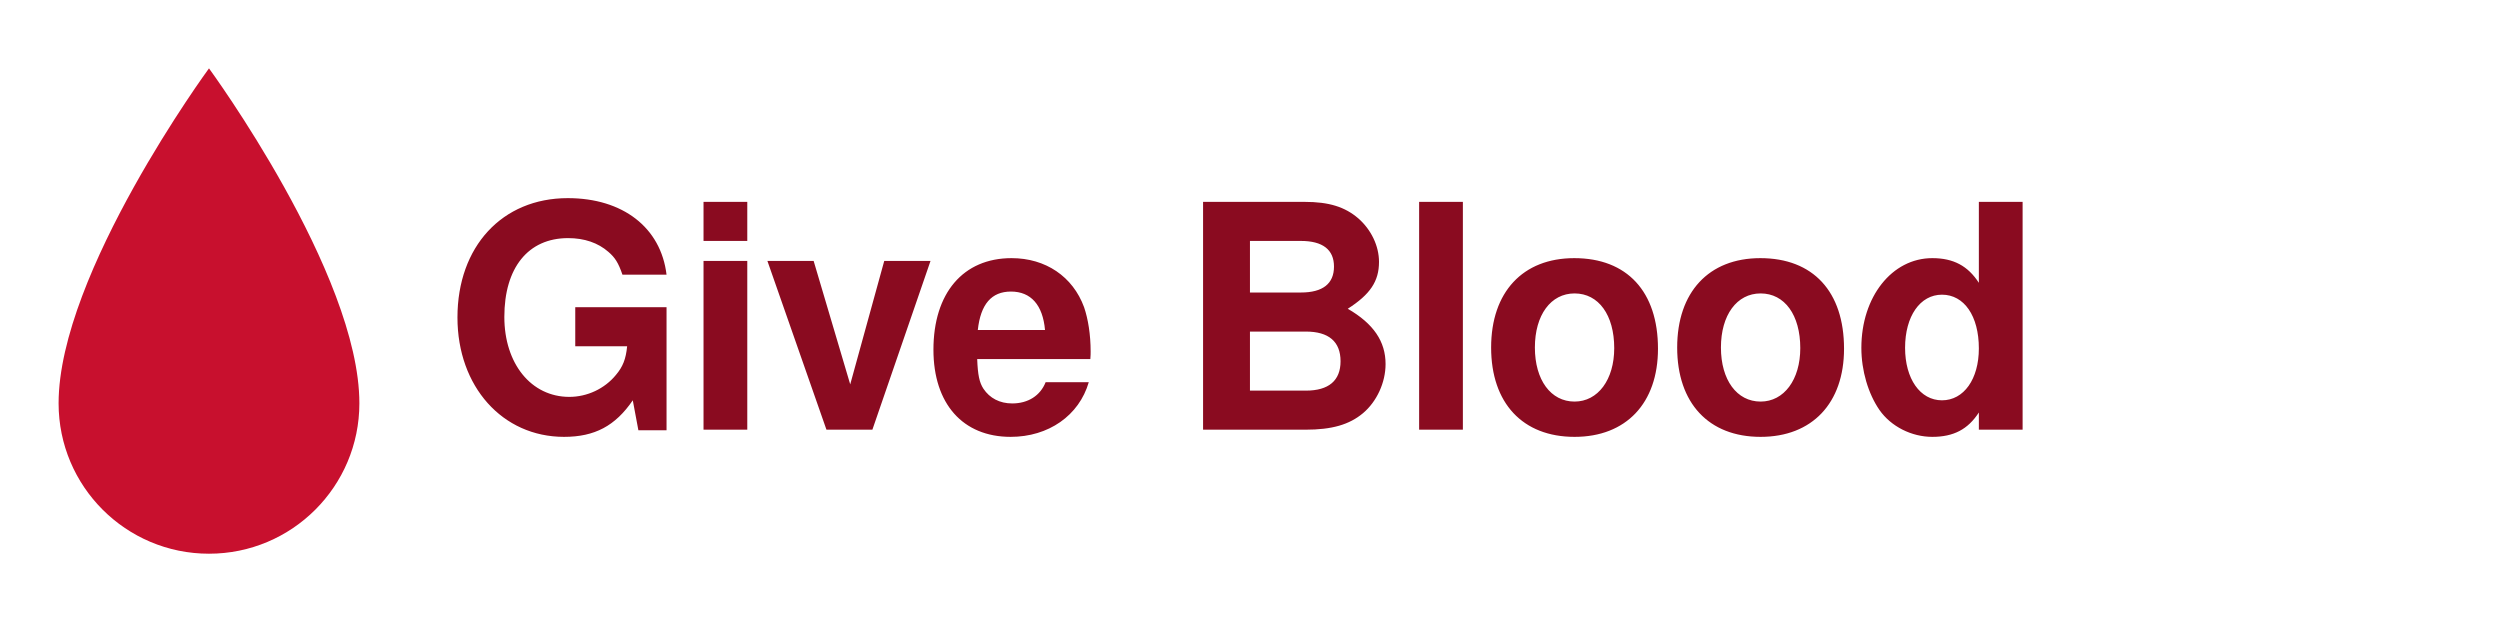
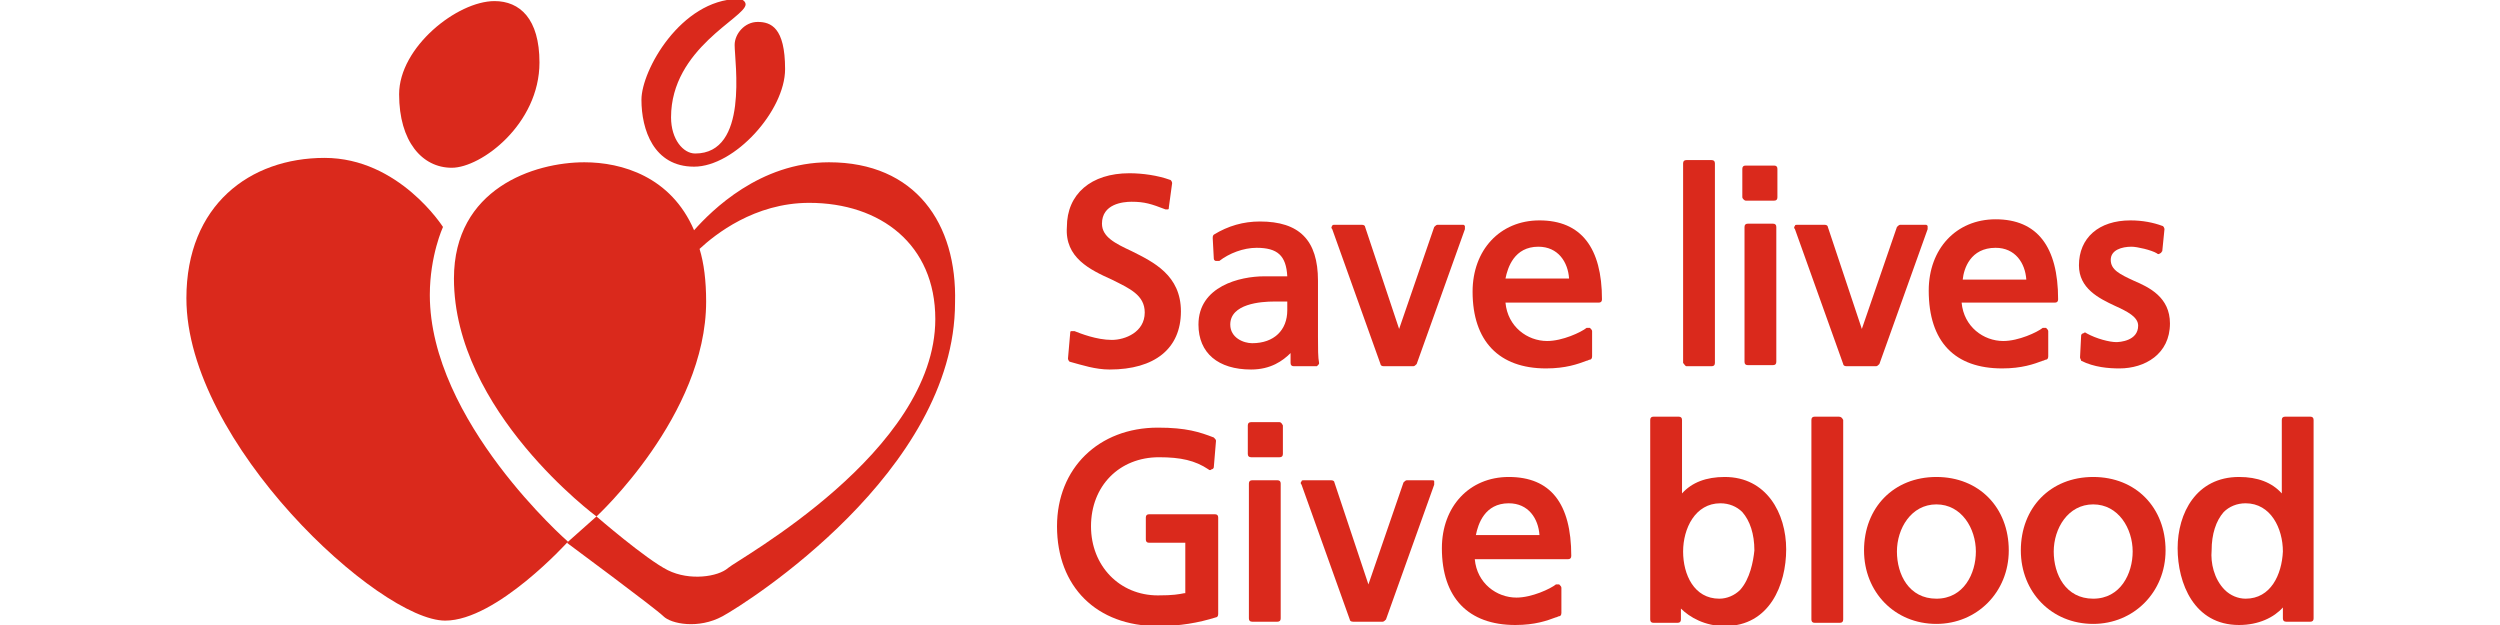
<svg xmlns="http://www.w3.org/2000/svg" viewBox="0 0 1024 256" width="1024" height="256">
-   <g transform="translate(-93.6, -39.2) scale(0.7)">
-     <path d="M 256 96 C 256 96 168 216 168 292 a 88 88 0 0 0 176 0 C 344 216 256 96 256 96 Z" fill="#c8102e" />
+   <style type="text/css">
+ 	.st0{fill:#DA291C;}
+ </style>
+   <g transform="translate(60.63,0) scale(4.49123)">
+     <g>
+       <path class="st0" d="M27.7,15.3c2.7,0,8-4,8-9.6c0-4-1.8-5.6-4.1-5.6c-3.4,0-8.7,4.2-8.7,8.5C22.9,12.9,25,15.3,27.7,15.3z" />
+       <path class="st0" d="M49.8,15.2c3.7,0,8.3-5.1,8.3-8.9c0-3.8-1.3-4.3-2.5-4.3c-1.2,0-2.1,1.1-2.1,2.1c0,1.6,1.3,9.9-3.6,9.9   c-1.1,0-2.2-1.3-2.2-3.3c0-6.3,6.8-9.1,6.8-10.3c0-0.2-0.2-0.5-0.7-0.5C48.6,0,45,6.4,45,9.1S46.1,15.2,49.8,15.2z" />
+       <path class="st0" d="M25.7,26.9c0-3.6,1.2-6.2,1.2-6.2s-4-6.3-10.8-6.3c-6.8,0-12.6,4.3-12.6,12.8c0,13.2,17.6,29.4,23.6,29.4   c4.7,0,11.2-7.2,11.2-7.2S25.7,38.4,25.7,26.9z" />
+       <path class="st0" d="M62.1,14.8c-6.3,0-10.7,4.4-12.3,6.2c-2.1-4.9-6.6-6.2-10-6.2c-4.6,0-11.9,2.4-11.9,10.6   c0,12.1,13,21.7,13,21.7s10-9.2,10-19.6c0-1.9-0.2-3.5-0.6-4.8c1.4-1.3,5-4.2,10-4.2c6.5,0,11.5,3.8,11.5,10.6   c0,12.1-18,21.9-18.9,22.7c-0.9,0.8-3.5,1.2-5.5,0.2c-2-1-6.5-4.9-6.5-4.9l-2.7,2.4c0,0,8.1,6,8.8,6.7c0.7,0.7,3.2,1.2,5.4,0   c2.2-1.2,21.2-13.2,21.2-28.6C73.8,20.4,70,14.8,62.1,14.8z" />
+       <path class="st0" d="M87.9,25.5c1.6,0.8,3,1.4,3,3c0,1.8-1.8,2.5-3,2.5c-1.4,0-2.9-0.6-3.4-0.8c-0.1,0-0.2,0-0.3,0   c-0.1,0-0.1,0.1-0.1,0.2l-0.2,2.3c0,0.1,0.1,0.3,0.2,0.3c1.1,0.3,2.3,0.7,3.6,0.7c4.1,0,6.5-1.9,6.5-5.3c0-3.3-2.5-4.5-4.5-5.5   c-1.5-0.7-2.7-1.3-2.7-2.5c0-1.8,1.9-2,2.7-2c1.2,0,1.8,0.2,3.1,0.7c0.1,0,0.2,0,0.2,0c0.1,0,0.1-0.1,0.1-0.2l0.3-2.2   c0-0.1-0.1-0.3-0.2-0.3c-1.1-0.4-2.5-0.6-3.7-0.6c-3.5,0-5.7,1.9-5.7,4.9C83.6,23.5,85.9,24.6,87.9,25.5z" />
+       <path class="st0" d="M106.7,33.3c0.1-0.1,0.1-0.1,0.1-0.2c-0.1-0.5-0.1-1.3-0.1-2.4v-5.1c0-3.7-1.7-5.4-5.3-5.4   c-1.5,0-2.9,0.4-4.2,1.2c-0.1,0.1-0.1,0.2-0.1,0.3l0.1,1.9c0,0.1,0.1,0.2,0.2,0.2c0.1,0,0.2,0,0.3,0c0.9-0.7,2.2-1.2,3.4-1.2   c1.9,0,2.7,0.7,2.8,2.6c-0.8,0-1.3,0-2.1,0c-2.2,0-6,0.9-6,4.4c0,2.6,1.8,4.1,4.8,4.1c1.8,0,2.9-0.8,3.6-1.5v0.9   c0,0.2,0.1,0.3,0.3,0.3h2.1C106.6,33.4,106.7,33.3,106.7,33.3z M103.9,28.3c0,1.8-1.2,3-3.2,3c-0.8,0-2-0.5-2-1.7   c0-1.9,2.8-2.1,4-2.1c0.2,0,0.5,0,0.7,0c0.2,0,0.3,0,0.5,0V28.3z" />
+       <path class="st0" d="M112.4,33.2c0,0.1,0.1,0.2,0.3,0.2h2.7c0.1,0,0.2-0.1,0.3-0.2l4.4-12.3c0-0.1,0-0.2,0-0.3   c-0.1-0.1-0.1-0.1-0.2-0.1h-2.3c-0.1,0-0.2,0.1-0.3,0.2l-3.2,9.3l-3.1-9.3c0-0.1-0.1-0.2-0.3-0.2h-2.5c-0.1,0-0.2,0-0.2,0.1   c-0.1,0.1-0.1,0.2,0,0.3L112.4,33.2z" />
+       <path class="st0" d="M126.9,20.1c-3.6,0-6.1,2.7-6.1,6.5c0,4.5,2.4,7,6.7,7c1.8,0,2.9-0.4,3.7-0.7c0.1,0,0.2-0.1,0.3-0.1   c0.1,0,0.2-0.1,0.2-0.3v-2.3c0-0.1-0.1-0.2-0.2-0.3c-0.1,0-0.2,0-0.3,0c-0.5,0.4-2.2,1.2-3.6,1.2c-1.8,0-3.6-1.3-3.8-3.5h8.5   c0.2,0,0.3-0.1,0.3-0.3C132.6,22.6,130.7,20.1,126.9,20.1z M123.8,25.4c0.2-1,0.8-2.9,3-2.9c1.8,0,2.7,1.4,2.8,2.9H123.8z" />
+       <path class="st0" d="M140.3,33.4h2.3c0.2,0,0.3-0.1,0.3-0.3V14.9c0-0.2-0.1-0.3-0.3-0.3h-2.3c-0.2,0-0.3,0.1-0.3,0.3v18.2   C140.1,33.2,140.2,33.4,140.3,33.4z" />
+       <path class="st0" d="M145.7,18.3h2.6c0.2,0,0.3-0.1,0.3-0.3v-2.6c0-0.2-0.1-0.3-0.3-0.3h-2.6c-0.2,0-0.3,0.1-0.3,0.3V18   C145.4,18.1,145.6,18.3,145.7,18.3z" />
+       <path class="st0" d="M145.9,20.4c-0.2,0-0.3,0.1-0.3,0.3v12.3c0,0.2,0.1,0.3,0.3,0.3h2.3c0.2,0,0.3-0.1,0.3-0.3V20.7   c0-0.2-0.1-0.3-0.3-0.3H145.9z" />
+       <path class="st0" d="M169.1,33.6c1.8,0,2.9-0.4,3.7-0.7c0.1,0,0.2-0.1,0.3-0.1c0.1,0,0.2-0.1,0.2-0.3v-2.3c0-0.1-0.1-0.2-0.2-0.3   c-0.1,0-0.2,0-0.3,0c-0.5,0.4-2.2,1.2-3.6,1.2c-1.8,0-3.6-1.3-3.8-3.5h8.5c0.2,0,0.3-0.1,0.3-0.3c0-4.8-1.9-7.3-5.7-7.3   c-3.6,0-6.1,2.7-6.1,6.5C162.4,31.2,164.8,33.6,169.1,33.6z M168.5,22.6c1.8,0,2.7,1.4,2.8,2.9h-5.8   C165.6,24.5,166.2,22.6,168.5,22.6z" />
+       <path class="st0" d="M97.3,46.9h-6c-0.2,0-0.3,0.1-0.3,0.3v2c0,0.2,0.1,0.3,0.3,0.3h3.3v4.6c0,0,0,0-0.1,0c-0.5,0.1-1,0.2-2.4,0.2   c-3.5,0-6.1-2.7-6.1-6.3c0-3.7,2.6-6.3,6.2-6.3c2,0,3.3,0.3,4.5,1.1c0.1,0.1,0.2,0.1,0.3,0c0.1,0,0.2-0.1,0.2-0.2l0.2-2.4   c0-0.1-0.1-0.2-0.2-0.3c-1.3-0.5-2.5-0.9-5.1-0.9c-5.4,0-9.2,3.7-9.2,9c0,5.5,3.6,9.1,9.2,9.1c2,0,3.7-0.3,5.3-0.8   c0.1,0,0.2-0.1,0.2-0.3v-8.8C97.6,47,97.5,46.9,97.3,46.9z" />
+       <path class="st0" d="M103.2,38.5h-2.6c-0.2,0-0.3,0.1-0.3,0.3v2.6c0,0.2,0.1,0.3,0.3,0.3h2.6c0.2,0,0.3-0.1,0.3-0.3v-2.6   C103.4,38.6,103.3,38.5,103.2,38.5z" />
+       <path class="st0" d="M103,43.8h-2.3c-0.2,0-0.3,0.1-0.3,0.3v12.3c0,0.2,0.1,0.3,0.3,0.3h2.3c0.2,0,0.3-0.1,0.3-0.3V44.1   C103.3,43.9,103.2,43.8,103,43.8z" />
+       <path class="st0" d="M117.1,43.8h-2.3c-0.1,0-0.2,0.1-0.3,0.2l-3.2,9.3l-3.1-9.3c0-0.1-0.1-0.2-0.3-0.2h-2.5c-0.1,0-0.2,0-0.2,0.1   c-0.1,0.1-0.1,0.2,0,0.3l4.4,12.3c0,0.1,0.1,0.2,0.3,0.2h2.7c0.1,0,0.2-0.1,0.3-0.2l4.4-12.3c0-0.1,0-0.2,0-0.3   C117.3,43.8,117.2,43.8,117.1,43.8z" />
+       <path class="st0" d="M124.1,43.5c-3.6,0-6.1,2.7-6.1,6.5c0,4.5,2.4,7,6.7,7c1.8,0,2.9-0.4,3.7-0.7c0.1,0,0.2-0.1,0.3-0.1   c0.1,0,0.2-0.1,0.2-0.3v-2.3c0-0.1-0.1-0.2-0.2-0.3c-0.1,0-0.2,0-0.3,0c-0.5,0.4-2.2,1.2-3.6,1.2c-1.8,0-3.6-1.3-3.8-3.5h8.5   c0.2,0,0.3-0.1,0.3-0.3C129.8,45.9,127.9,43.5,124.1,43.5z M121.1,48.8c0.2-1,0.8-2.9,3-2.9c1.8,0,2.7,1.4,2.8,2.9H121.1z" />
+       <path class="st0" d="M143.8,43.5c-1.7,0-3,0.5-3.9,1.5v-6.7c0-0.2-0.1-0.3-0.3-0.3h-2.3c-0.2,0-0.3,0.1-0.3,0.3v18.2   c0,0.2,0.1,0.3,0.3,0.3h2.2c0.2,0,0.3-0.1,0.3-0.3v-1c0.8,0.8,2.2,1.6,4,1.6c4.1,0,5.6-3.8,5.6-7C149.4,46.8,147.6,43.5,143.8,43.5   z M145.2,53.8c-0.5,0.5-1.2,0.8-1.9,0.8c-2.3,0-3.3-2.2-3.3-4.3c0-2.1,1.1-4.4,3.4-4.4c0.8,0,1.5,0.3,2,0.8c0.7,0.8,1.1,2,1.1,3.5   C146.4,51.2,146.1,52.8,145.2,53.8z" />
+       <path class="st0" d="M154.2,38H152c-0.2,0-0.3,0.1-0.3,0.3v18.2c0,0.2,0.1,0.3,0.3,0.3h2.3c0.2,0,0.3-0.1,0.3-0.3V38.3   C154.5,38.1,154.4,38,154.2,38z" />
+       <path class="st0" d="M163.1,43.5c-3.9,0-6.6,2.8-6.6,6.7c0,3.8,2.8,6.7,6.6,6.7c3.7,0,6.6-2.9,6.6-6.7   C169.7,46.3,167,43.5,163.1,43.5z M163.1,54.6c-2.5,0-3.6-2.2-3.6-4.3c0-2.1,1.3-4.3,3.6-4.3c2.3,0,3.6,2.2,3.6,4.3   C166.7,52.3,165.6,54.6,163.1,54.6z" />
+       <path class="st0" d="M177.4,43.5c-3.9,0-6.6,2.8-6.6,6.7c0,3.8,2.8,6.7,6.6,6.7c3.7,0,6.6-2.9,6.6-6.7   C184,46.3,181.3,43.5,177.4,43.5z M177.4,54.6c-2.5,0-3.6-2.2-3.6-4.3c0-2.1,1.3-4.3,3.6-4.3c2.3,0,3.6,2.2,3.6,4.3   C181,52.3,179.9,54.6,177.4,54.6z" />
+       <path class="st0" d="M197.2,38h-2.3c-0.2,0-0.3,0.1-0.3,0.3V45c-0.9-1-2.2-1.5-3.9-1.5c-3.9,0-5.6,3.3-5.6,6.5c0,3.2,1.5,7,5.6,7   c1.8,0,3.2-0.7,4-1.6v1c0,0.2,0.1,0.3,0.3,0.3h2.2c0.2,0,0.3-0.1,0.3-0.3V38.3C197.5,38.1,197.4,38,197.2,38z M191.3,54.6   c-0.7,0-1.4-0.3-1.9-0.8c-1-1-1.3-2.5-1.2-3.6c0-1.5,0.4-2.7,1.1-3.5c0.5-0.5,1.2-0.8,2-0.8c2.3,0,3.4,2.3,3.4,4.4   C194.6,52.4,193.6,54.6,191.3,54.6z" />
+       <path class="st0" d="M181.1,25.6c-1.3-0.6-2.1-1-2.1-1.9c0-0.9,1-1.2,1.9-1.2c0.5,0,1.8,0.3,2.3,0.6c0.1,0.1,0.2,0.1,0.3,0   c0.1,0,0.1-0.1,0.2-0.2l0.2-2c0-0.1-0.1-0.3-0.2-0.3c-0.8-0.3-1.8-0.5-2.9-0.5c-2.9,0-4.7,1.6-4.7,4.1c0,2.1,1.8,3,3.3,3.7   c1.1,0.5,2.1,1,2.1,1.8c0,1.4-1.7,1.5-2,1.5c-0.6,0-1.8-0.3-2.7-0.8c-0.1-0.1-0.2-0.1-0.3,0c-0.1,0-0.2,0.1-0.2,0.2l-0.1,2   c0,0.1,0.1,0.2,0.1,0.3c1.2,0.6,2.5,0.7,3.5,0.7c2.3,0,4.6-1.3,4.6-4.1C184.4,27.1,182.5,26.2,181.1,25.6z" />
+       <path class="st0" d="M157.9,33.2l4.4-12.3c0-0.1,0-0.2,0-0.3c-0.1-0.1-0.1-0.1-0.2-0.1h-2.3c-0.1,0-0.2,0.1-0.3,0.2l-3.2,9.3   l-3.1-9.3c0-0.1-0.1-0.2-0.3-0.2h-2.5c-0.1,0-0.2,0-0.2,0.1c-0.1,0.1-0.1,0.2,0,0.3l4.4,12.3c0,0.1,0.1,0.2,0.3,0.2h2.7   C157.7,33.4,157.8,33.3,157.9,33.2z" />
+     </g>
  </g>
-   <text x="182" y="176" font-family="Helvetica, Arial, sans-serif" font-size="128" font-weight="700" letter-spacing="-2" fill="#8a0b20">Give Blood</text>
</svg>
